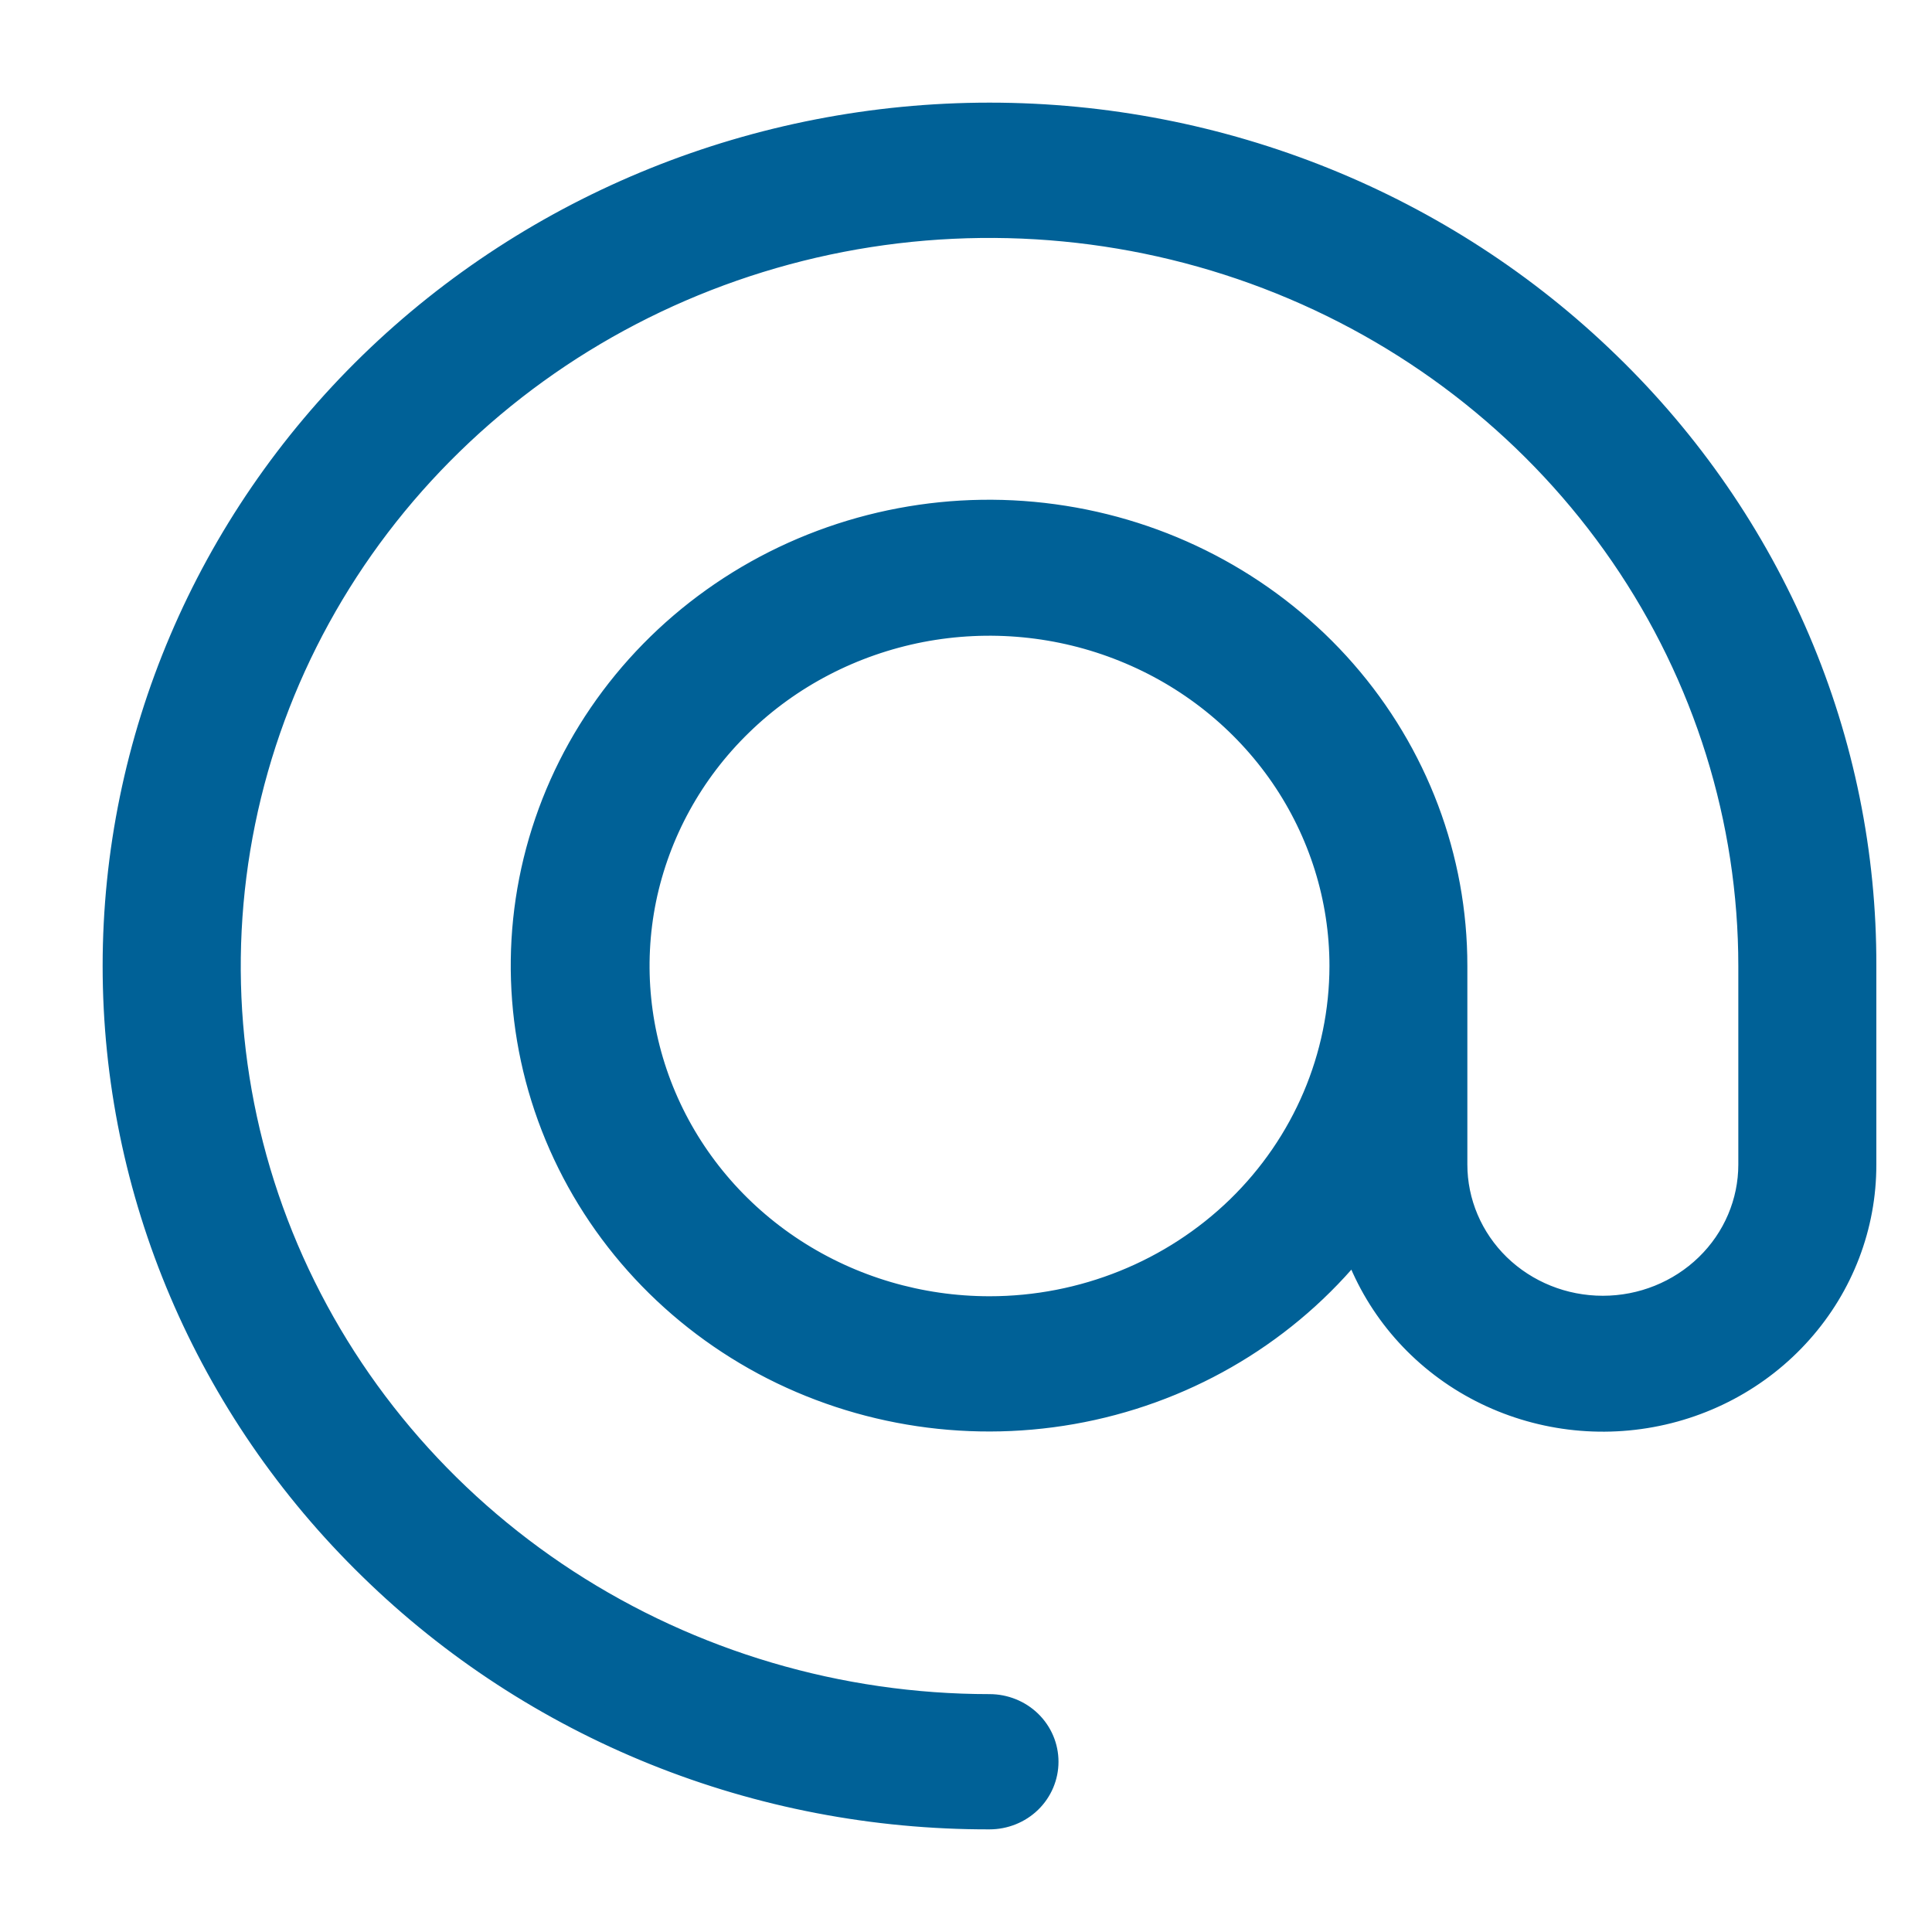
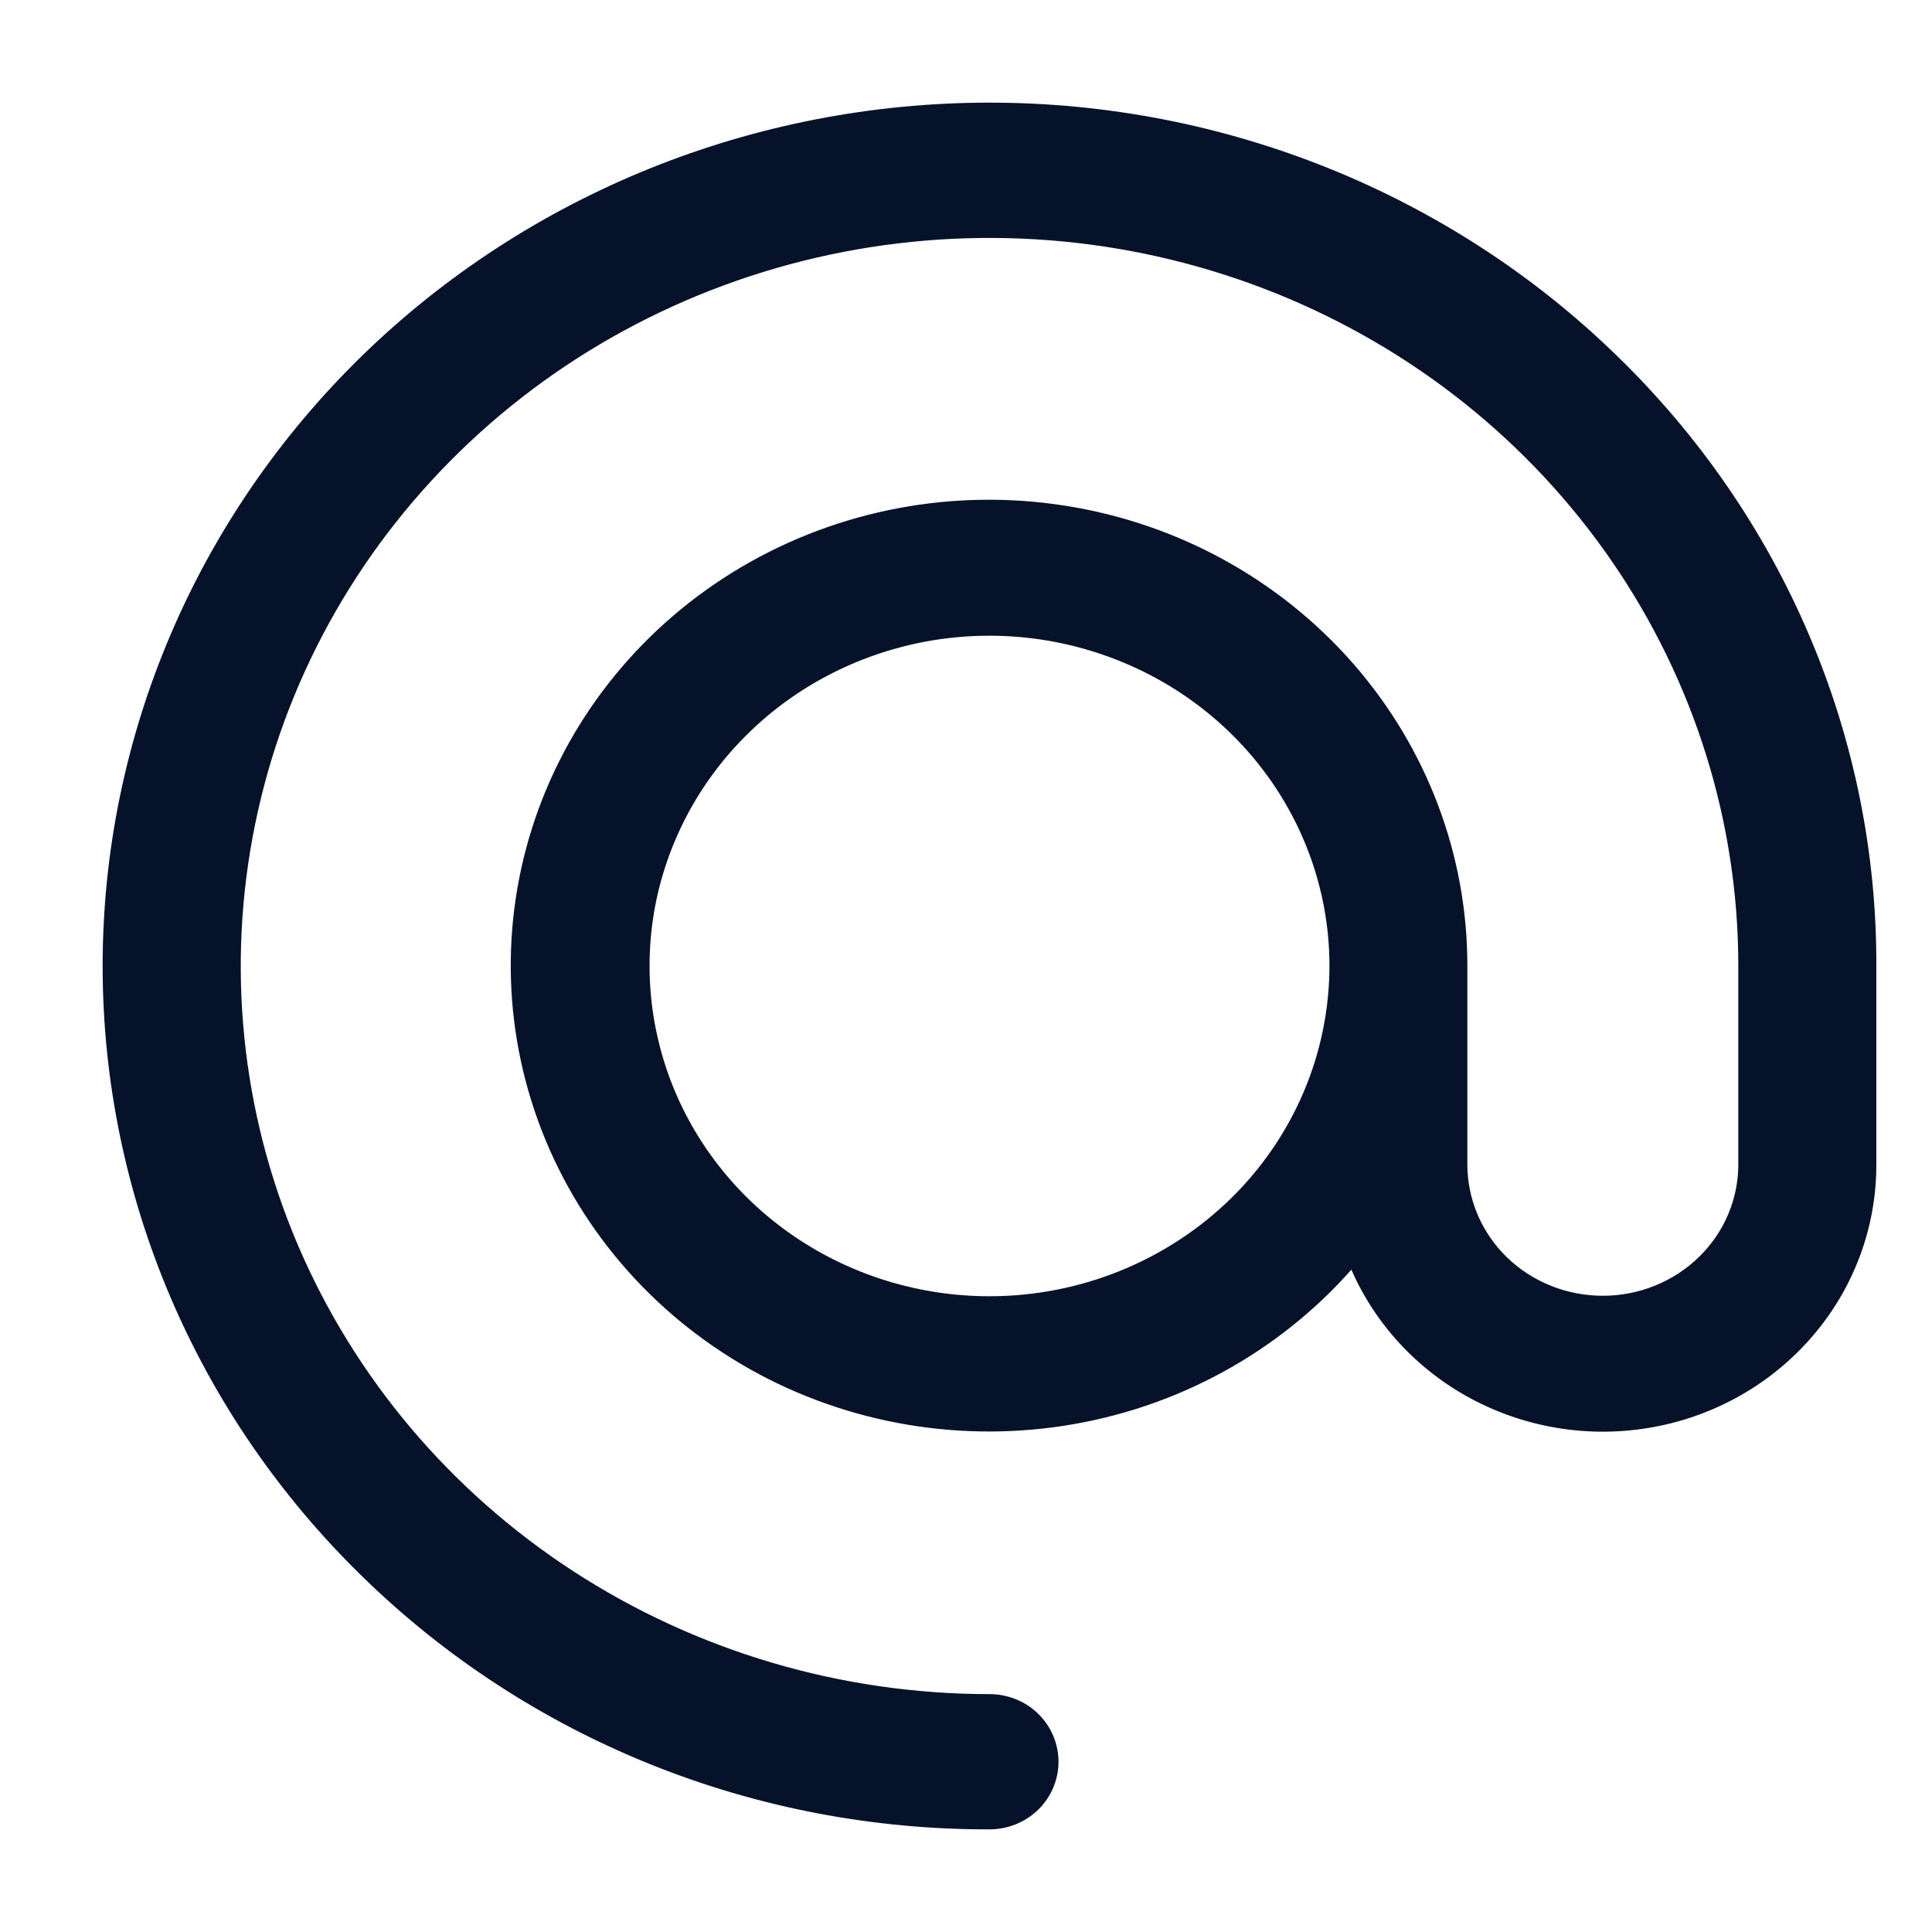
<svg xmlns="http://www.w3.org/2000/svg" width="16" height="16" viewBox="0 0 16 16" fill="none">
-   <path d="M13.282 3.05C11.933 1.738 10.103 1 8.195 1C6.286 1 4.456 1.738 3.107 3.05C1.758 4.363 1 6.144 1 8C1 9.857 1.758 11.637 3.107 12.95C3.774 13.602 4.567 14.119 5.44 14.471C6.313 14.823 7.249 15.002 8.195 15C8.306 15 8.414 14.957 8.493 14.88C8.572 14.803 8.616 14.698 8.616 14.59C8.616 14.481 8.572 14.377 8.493 14.3C8.414 14.223 8.306 14.18 8.195 14.18C6.938 14.18 5.711 13.817 4.666 13.138C3.622 12.459 2.808 11.494 2.327 10.365C1.846 9.236 1.721 7.993 1.966 6.795C2.211 5.596 2.816 4.495 3.704 3.631C4.592 2.766 5.724 2.178 6.956 1.939C8.188 1.701 9.464 1.823 10.625 2.291C11.786 2.759 12.777 3.551 13.475 4.567C14.173 5.583 14.546 6.778 14.546 8V9.644C14.546 9.972 14.412 10.287 14.173 10.519C13.934 10.751 13.611 10.881 13.274 10.881C12.936 10.881 12.613 10.751 12.374 10.519C12.136 10.287 12.002 9.972 12.002 9.644V8C12.003 7.119 11.681 6.267 11.095 5.596C10.509 4.925 9.696 4.478 8.803 4.337C7.909 4.195 6.993 4.368 6.218 4.824C5.444 5.28 4.861 5.989 4.575 6.825C4.289 7.66 4.318 8.568 4.657 9.385C4.996 10.202 5.622 10.874 6.424 11.283C7.227 11.691 8.152 11.808 9.035 11.613C9.918 11.418 10.7 10.923 11.242 10.218C11.384 10.695 11.697 11.106 12.125 11.376C12.554 11.646 13.068 11.756 13.572 11.686C14.078 11.616 14.54 11.37 14.873 10.995C15.207 10.62 15.39 10.14 15.389 9.644V8C15.392 7.08 15.207 6.169 14.845 5.32C14.483 4.47 13.952 3.699 13.282 3.05ZM8.195 10.885C7.608 10.885 7.035 10.716 6.547 10.399C6.059 10.082 5.679 9.631 5.455 9.104C5.231 8.577 5.172 7.997 5.286 7.437C5.401 6.878 5.683 6.363 6.098 5.96C6.512 5.556 7.041 5.282 7.616 5.17C8.191 5.059 8.787 5.116 9.329 5.335C9.871 5.553 10.334 5.923 10.66 6.397C10.986 6.872 11.16 7.429 11.16 8C11.159 8.765 10.847 9.499 10.291 10.04C9.735 10.58 8.981 10.885 8.195 10.885Z" fill="#006197" stroke="#006197" stroke-width="0.3" />
+   <path d="M13.282 3.05C11.933 1.738 10.103 1 8.195 1C6.286 1 4.456 1.738 3.107 3.05C1.758 4.363 1 6.144 1 8C1 9.857 1.758 11.637 3.107 12.95C3.774 13.602 4.567 14.119 5.44 14.471C6.313 14.823 7.249 15.002 8.195 15C8.306 15 8.414 14.957 8.493 14.88C8.572 14.803 8.616 14.698 8.616 14.59C8.616 14.481 8.572 14.377 8.493 14.3C8.414 14.223 8.306 14.18 8.195 14.18C6.938 14.18 5.711 13.817 4.666 13.138C3.622 12.459 2.808 11.494 2.327 10.365C1.846 9.236 1.721 7.993 1.966 6.795C2.211 5.596 2.816 4.495 3.704 3.631C4.592 2.766 5.724 2.178 6.956 1.939C8.188 1.701 9.464 1.823 10.625 2.291C11.786 2.759 12.777 3.551 13.475 4.567C14.173 5.583 14.546 6.778 14.546 8V9.644C14.546 9.972 14.412 10.287 14.173 10.519C13.934 10.751 13.611 10.881 13.274 10.881C12.936 10.881 12.613 10.751 12.374 10.519C12.136 10.287 12.002 9.972 12.002 9.644V8C12.003 7.119 11.681 6.267 11.095 5.596C10.509 4.925 9.696 4.478 8.803 4.337C7.909 4.195 6.993 4.368 6.218 4.824C5.444 5.28 4.861 5.989 4.575 6.825C4.289 7.66 4.318 8.568 4.657 9.385C4.996 10.202 5.622 10.874 6.424 11.283C7.227 11.691 8.152 11.808 9.035 11.613C9.918 11.418 10.7 10.923 11.242 10.218C11.384 10.695 11.697 11.106 12.125 11.376C12.554 11.646 13.068 11.756 13.572 11.686C14.078 11.616 14.54 11.37 14.873 10.995C15.207 10.62 15.39 10.14 15.389 9.644V8C15.392 7.08 15.207 6.169 14.845 5.32C14.483 4.47 13.952 3.699 13.282 3.05ZM8.195 10.885C7.608 10.885 7.035 10.716 6.547 10.399C6.059 10.082 5.679 9.631 5.455 9.104C5.231 8.577 5.172 7.997 5.286 7.437C5.401 6.878 5.683 6.363 6.098 5.96C6.512 5.556 7.041 5.282 7.616 5.17C8.191 5.059 8.787 5.116 9.329 5.335C9.871 5.553 10.334 5.923 10.66 6.397C10.986 6.872 11.16 7.429 11.16 8C11.159 8.765 10.847 9.499 10.291 10.04C9.735 10.58 8.981 10.885 8.195 10.885Z" fill="#061229" stroke="#061229" stroke-width="0.3" />
</svg>
